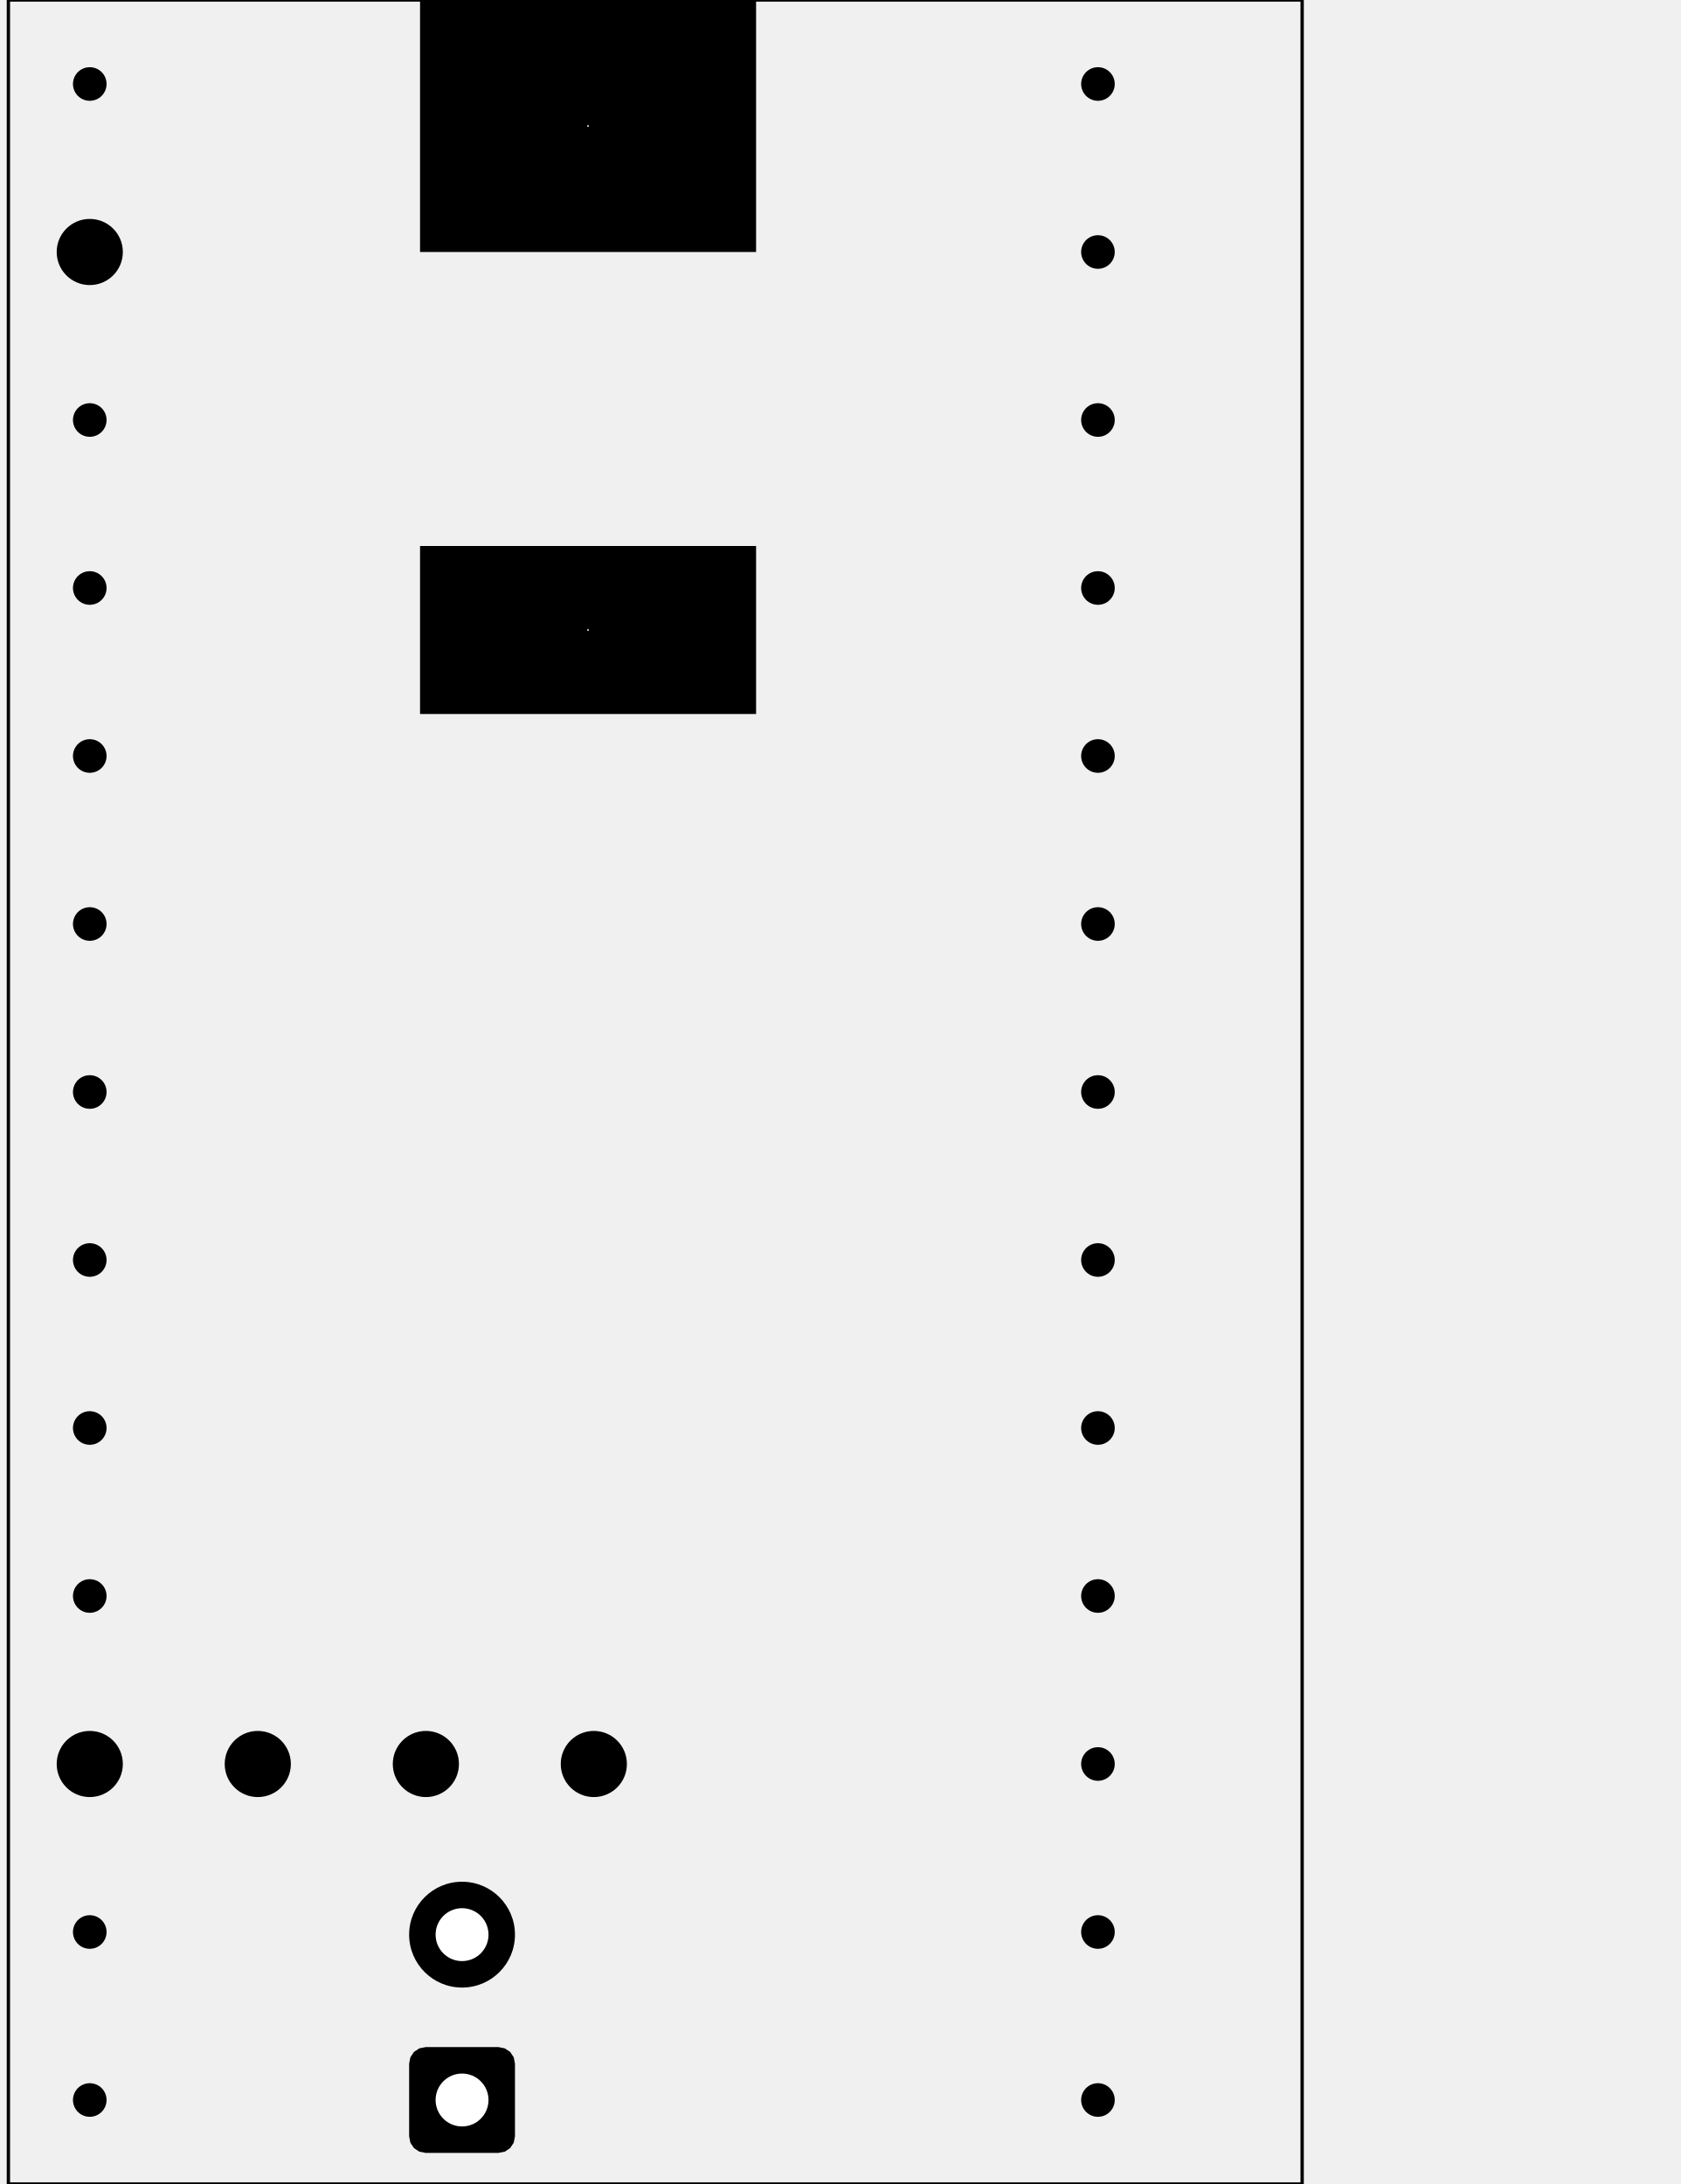
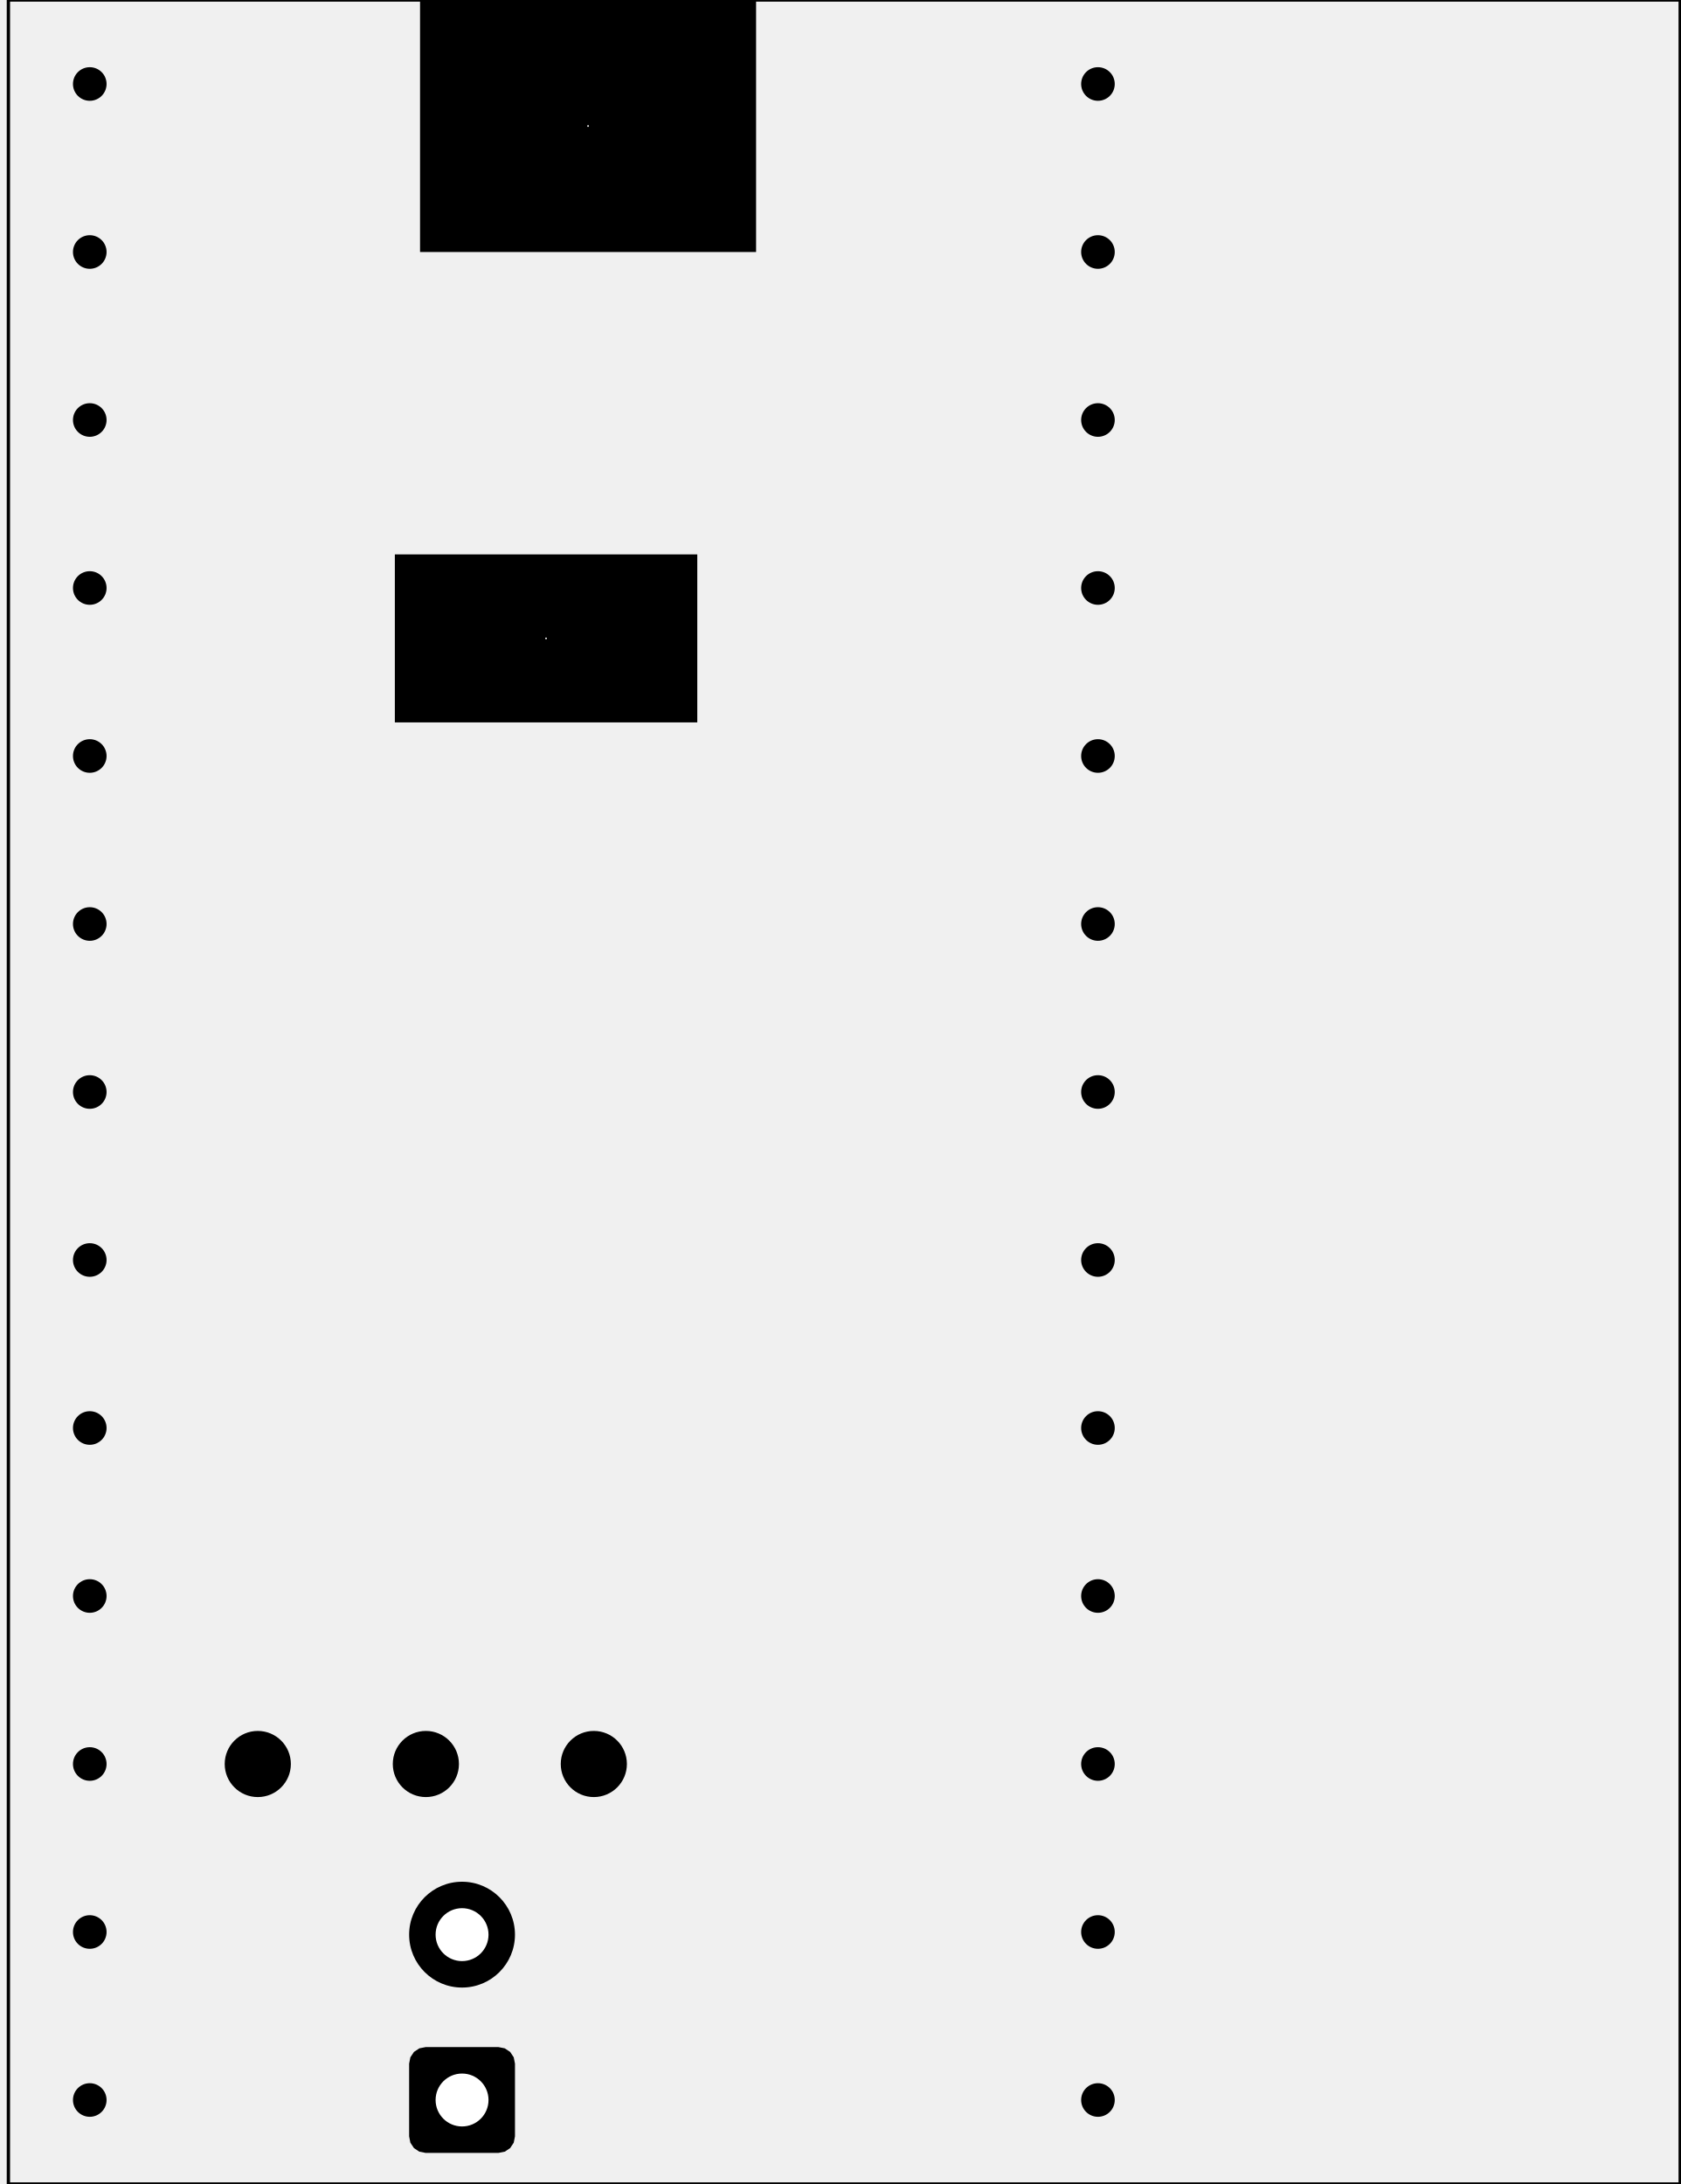
<svg xmlns="http://www.w3.org/2000/svg" version="1.1" width="25.4mm" height="33.02mm" viewBox="0 0 25.4 33.02">
  <g style="fill:#000000; fill-opacity:1;stroke:#000000; stroke-opacity:1; stroke-linecap:round; stroke-linejoin:round;" transform="translate(0 0) scale(1 1)">
-     <path style="fill:#000000; fill-opacity:1; stroke:none;fill-rule:evenodd;" d="M 6.35,10.795 6.35,8.255 11.43,8.255 11.43,10.795 Z" />
+     <path style="fill:#000000; fill-opacity:1; stroke:none;fill-rule:evenodd;" d="M 5.969,10.922 5.969,8.382 10.541,8.382 10.541,10.922 Z" />
    <path style="fill:#000000; fill-opacity:1; stroke:none;fill-rule:evenodd;" d="M 11.43,0 11.43,3.81 6.35,3.81 6.35,0 Z" />
    <path style="fill:#000000; fill-opacity:1; stroke:none;fill-rule:evenodd;" d="M 6.435,32.55 6.339,32.531 6.258,32.477 6.204,32.396 6.185,32.3 6.185,31.2 6.204,31.104 6.258,31.023 6.339,30.969 6.435,30.95 7.535,30.95 7.631,30.969 7.712,31.023 7.766,31.104 7.785,31.2 7.785,32.3 7.766,32.396 7.712,32.477 7.631,32.531 7.535,32.55 Z" />
  </g>
  <g style="fill:#000000; fill-opacity:1; stroke:none;">
    <circle cx="6.985" cy="29.25" r="0.8" />
-     <path style="fill:none;  stroke:#000000; stroke-width:0.05; stroke-opacity:1;  stroke-linecap:round; stroke-linejoin:round;fill:none" d="M 0.127,0 19.685,0 19.685,33.02 0.127,33.02 Z" />
+     <path style="fill:none;  stroke:#000000; stroke-width:0.05; stroke-opacity:1;  stroke-linecap:round; stroke-linejoin:round;fill:none" d="M 0.127,0 25.4,0 25.4,33.02 0.127,33.02 Z" />
  </g>
  <g style="fill:#FFFFFF; fill-opacity:1; stroke:none;">
-     <circle cx="8.89" cy="9.525" r="0.013" />
+     <circle cx="8.255" cy="9.652" r="0.013" />
  </g>
  <g style="fill:#FFFFFF; fill-opacity:1; stroke:none;">
    <circle cx="8.89" cy="1.905" r="0.013" />
  </g>
  <g style="fill:#FFFFFF; fill-opacity:1; stroke:none;">
    <circle cx="6.985" cy="31.75" r="0.4" />
  </g>
  <g style="fill:#FFFFFF; fill-opacity:1; stroke:none;">
    <circle cx="6.985" cy="29.25" r="0.4" />
  </g>
  <g style="fill:#000000; fill-opacity:1; stroke:none;">
-     <circle cx="1.357" cy="3.81" r="0.5" />
+     <circle cx="1.357" cy="3.81" r="0.254" />
  </g>
  <g style="fill:#000000; fill-opacity:1; stroke:none;">
    <circle cx="1.357" cy="6.35" r="0.254" />
  </g>
  <g style="fill:#000000; fill-opacity:1; stroke:none;">
    <circle cx="1.357" cy="8.89" r="0.254" />
  </g>
  <g style="fill:#000000; fill-opacity:1; stroke:none;">
    <circle cx="1.357" cy="11.43" r="0.254" />
  </g>
  <g style="fill:#000000; fill-opacity:1; stroke:none;">
    <circle cx="1.357" cy="13.97" r="0.254" />
  </g>
  <g style="fill:#000000; fill-opacity:1; stroke:none;">
    <circle cx="1.357" cy="16.51" r="0.254" />
  </g>
  <g style="fill:#000000; fill-opacity:1; stroke:none;">
    <circle cx="1.357" cy="19.05" r="0.254" />
  </g>
  <g style="fill:#000000; fill-opacity:1; stroke:none;">
    <circle cx="1.357" cy="21.59" r="0.254" />
  </g>
  <g style="fill:#000000; fill-opacity:1; stroke:none;">
    <circle cx="1.357" cy="24.13" r="0.254" />
  </g>
  <g style="fill:#000000; fill-opacity:1; stroke:none;">
-     <circle cx="1.357" cy="26.67" r="0.5" />
+     <circle cx="1.357" cy="26.67" r="0.254" />
  </g>
  <g style="fill:#000000; fill-opacity:1; stroke:none;">
    <circle cx="1.357" cy="29.21" r="0.254" />
  </g>
  <g style="fill:#000000; fill-opacity:1; stroke:none;">
    <circle cx="1.357" cy="31.75" r="0.254" />
  </g>
  <g style="fill:#000000; fill-opacity:1; stroke:none;">
    <circle cx="16.598" cy="3.81" r="0.254" />
  </g>
  <g style="fill:#000000; fill-opacity:1; stroke:none;">
    <circle cx="16.598" cy="6.35" r="0.254" />
  </g>
  <g style="fill:#000000; fill-opacity:1; stroke:none;">
    <circle cx="16.598" cy="8.89" r="0.254" />
  </g>
  <g style="fill:#000000; fill-opacity:1; stroke:none;">
    <circle cx="16.598" cy="11.43" r="0.254" />
  </g>
  <g style="fill:#000000; fill-opacity:1; stroke:none;">
    <circle cx="16.598" cy="13.97" r="0.254" />
  </g>
  <g style="fill:#000000; fill-opacity:1; stroke:none;">
    <circle cx="16.598" cy="16.51" r="0.254" />
  </g>
  <g style="fill:#000000; fill-opacity:1; stroke:none;">
    <circle cx="16.598" cy="19.05" r="0.254" />
  </g>
  <g style="fill:#000000; fill-opacity:1; stroke:none;">
    <circle cx="16.598" cy="21.59" r="0.254" />
  </g>
  <g style="fill:#000000; fill-opacity:1; stroke:none;">
    <circle cx="16.598" cy="24.13" r="0.254" />
  </g>
  <g style="fill:#000000; fill-opacity:1; stroke:none;">
    <circle cx="16.598" cy="26.67" r="0.254" />
  </g>
  <g style="fill:#000000; fill-opacity:1; stroke:none;">
    <circle cx="16.598" cy="29.21" r="0.254" />
  </g>
  <g style="fill:#000000; fill-opacity:1; stroke:none;">
    <circle cx="16.598" cy="31.75" r="0.254" />
  </g>
  <g style="fill:#000000; fill-opacity:1; stroke:none;">
    <circle cx="3.897" cy="26.67" r="0.5" />
  </g>
  <g style="fill:#000000; fill-opacity:1; stroke:none;">
    <circle cx="6.438" cy="26.67" r="0.5" />
  </g>
  <g style="fill:#000000; fill-opacity:1; stroke:none;">
    <circle cx="8.977" cy="26.67" r="0.5" />
  </g>
  <g style="fill:#000000; fill-opacity:1; stroke:none;">
    <circle cx="1.357" cy="1.27" r="0.254" />
  </g>
  <g style="fill:#000000; fill-opacity:1; stroke:none;">
    <circle cx="16.598" cy="1.27" r="0.254" />
  </g>
</svg>
